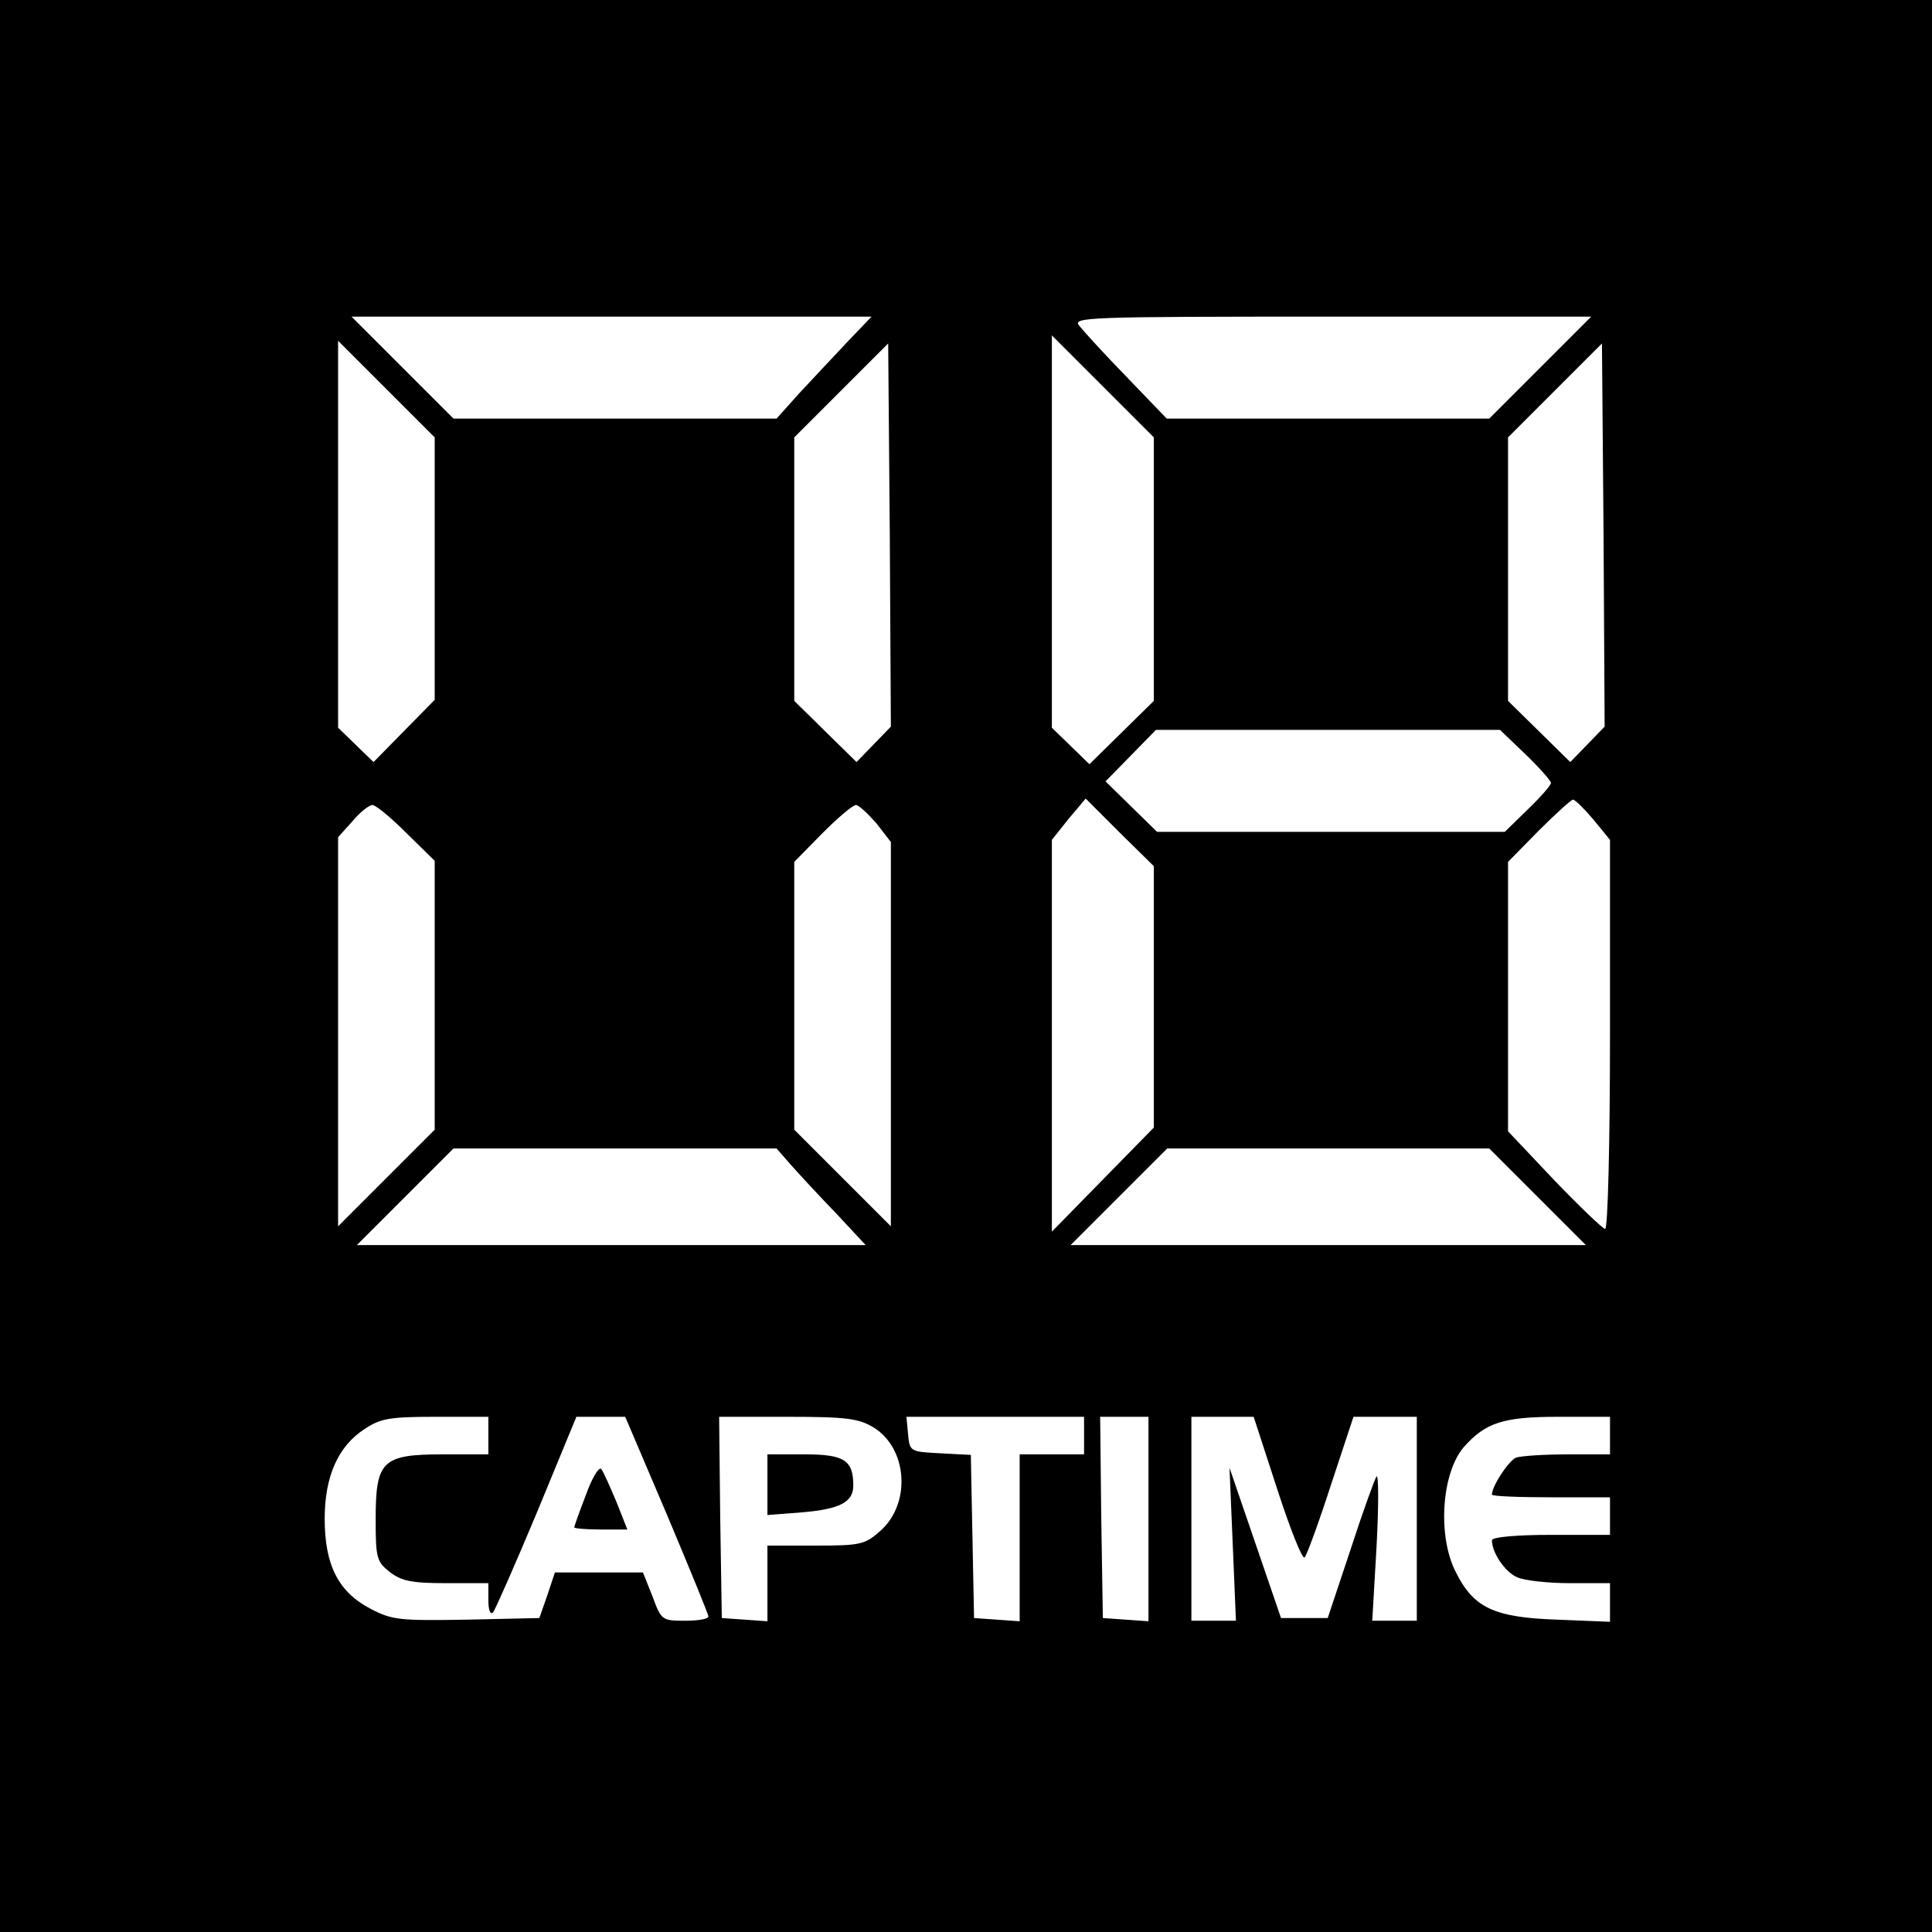
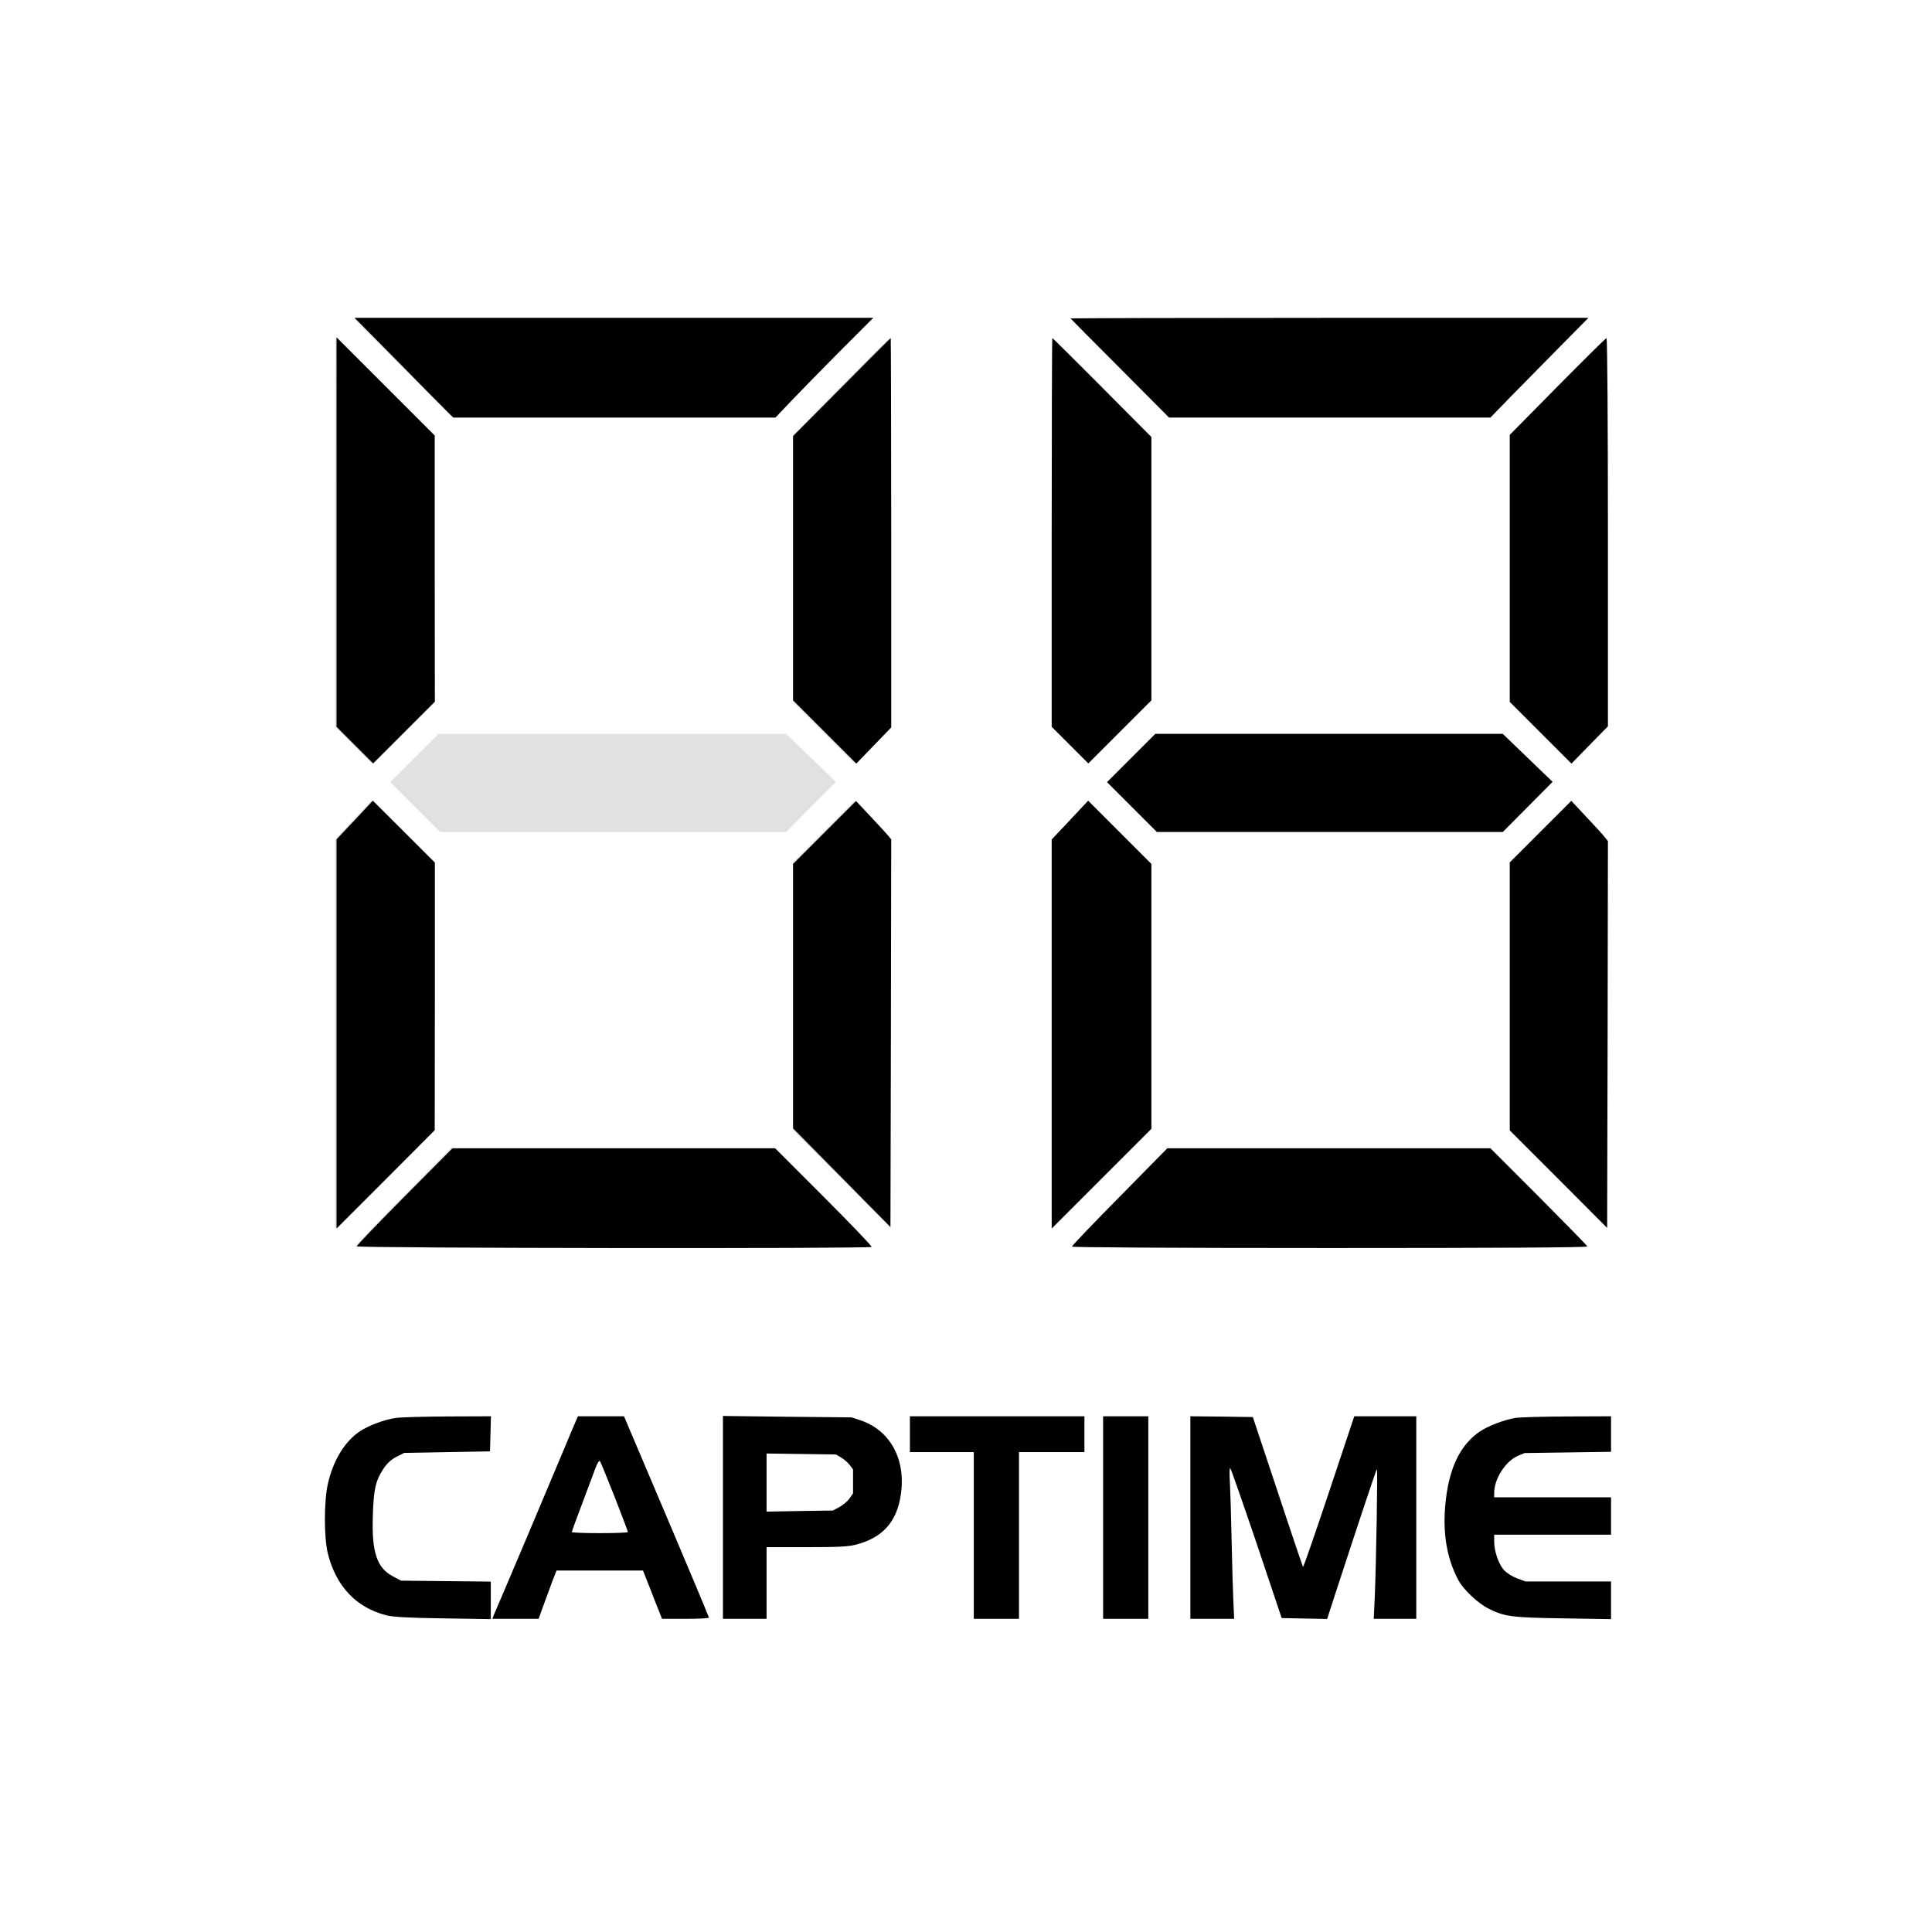
- <svg xmlns="http://www.w3.org/2000/svg" version="1.0" width="360pt" height="360pt" viewBox="0 0 360 360" preserveAspectRatio="xMidYMid meet">
-   <g transform="translate(0,360) scale(0.1,-0.1)" fill="#000000" stroke="none">
-     <path d="M0 1800 l0 -1800 1800 0 1800 0 0 1800 0 1800 -1800 0 -1800 0 0 -1800z m1579 1163 c-25 -27 -65 -69 -89 -95 l-43 -48 -301 0 -301 0 -95 95 -95 95 485 0 484 0 -45 -47z m1291 -48 l-95 -95 -300 0 -301 0 -75 78 c-41 42 -80 85 -88 95 -13 16 11 17 470 17 l484 0 -95 -95z m-720 -375 l0 -246 -60 -59 -60 -59 -35 34 -35 34 0 365 0 366 95 -95 95 -95 0 -245z m-1340 0 l0 -244 -57 -58 -57 -58 -33 32 -33 32 0 360 0 361 90 -90 90 -90 0 -245z m818 -327 l-32 -33 -58 57 -58 57 0 245 0 246 88 88 87 87 3 -357 2 -357 -32 -33z m1330 0 l-32 -33 -58 57 -58 57 0 245 0 246 88 88 87 87 3 -357 2 -357 -32 -33z m-115 -19 c26 -25 47 -49 47 -53 0 -4 -19 -26 -43 -49 l-43 -42 -324 0 -324 0 -48 47 -48 47 47 48 47 48 321 0 320 0 48 -46z m-693 -452 l0 -243 -95 -97 -95 -97 0 365 0 365 31 39 32 38 63 -63 64 -63 0 -244z m819 331 l31 -38 0 -362 c0 -200 -4 -363 -9 -363 -4 0 -47 41 -95 91 l-86 91 0 251 0 251 57 58 c32 32 61 58 64 58 4 0 21 -17 38 -37z m-2212 -25 l53 -52 0 -251 0 -250 -90 -90 -90 -90 0 363 0 362 27 30 c14 17 31 30 37 30 6 0 34 -23 63 -52z m876 18 l27 -35 0 -358 0 -358 -90 90 -90 90 0 249 0 250 52 53 c29 29 57 53 63 53 5 0 22 -16 38 -34z m-158 -638 c16 -18 54 -59 84 -90 l54 -58 -474 0 -474 0 90 90 90 90 301 0 301 0 28 -32z m1390 -58 l90 -90 -480 0 -480 0 90 90 90 90 300 0 300 0 90 -90z m-1955 -445 l0 -35 -85 0 c-113 0 -125 -12 -125 -121 0 -72 2 -79 26 -98 22 -17 41 -21 105 -21 l79 0 0 -32 c0 -19 4 -28 9 -22 4 5 41 89 82 187 l73 177 46 0 45 0 78 -183 c42 -100 77 -185 77 -189 0 -5 -20 -8 -44 -8 -42 0 -44 1 -60 45 l-18 45 -82 0 -82 0 -14 -42 -15 -43 -135 -3 c-124 -2 -139 -1 -179 20 -60 31 -86 81 -86 168 0 79 25 135 74 167 30 20 47 23 132 23 l99 0 0 -35z m718 15 c63 -39 70 -141 13 -192 -29 -26 -37 -28 -121 -28 l-90 0 0 -71 0 -70 -42 3 -43 3 -3 188 -2 187 127 0 c110 0 133 -3 161 -20z m392 -15 l0 -35 -60 0 -60 0 0 -156 0 -155 -42 3 -43 3 -3 152 -3 152 -57 3 c-56 3 -57 3 -60 36 l-3 32 165 0 166 0 0 -35z m120 -156 l0 -190 -42 3 -43 3 -3 188 -2 187 45 0 45 0 0 -191z m240 56 c24 -74 47 -132 51 -127 4 4 26 64 49 135 l42 127 59 0 59 0 0 -190 0 -190 -41 0 -42 0 8 138 c4 75 4 134 0 131 -3 -4 -25 -64 -48 -135 l-43 -129 -44 0 -43 0 -48 140 -48 140 6 -142 6 -143 -42 0 -41 0 0 190 0 190 58 0 58 0 44 -135z m620 100 l0 -35 -79 0 c-44 0 -87 -3 -96 -6 -14 -6 -45 -53 -45 -69 0 -3 50 -5 110 -5 l110 0 0 -35 0 -35 -110 0 c-63 0 -110 -4 -110 -10 0 -23 24 -59 47 -69 13 -6 57 -11 98 -11 l75 0 0 -36 0 -36 -98 4 c-118 4 -156 22 -189 88 -35 67 -27 186 15 234 40 45 73 56 175 56 l97 0 0 -35z" />
-     <path d="M1092 815 c-12 -31 -22 -59 -22 -61 0 -2 22 -4 49 -4 l50 0 -21 53 c-12 28 -24 56 -28 60 -4 4 -17 -17 -28 -48z" />
-     <path d="M1430 834 l0 -57 65 5 c70 6 95 19 95 50 0 47 -17 58 -90 58 l-70 0 0 -56z" />
+ <svg xmlns="http://www.w3.org/2000/svg" viewBox="0 0 1240 1240">
+   <g transform="translate(0,1240) scale(0.1,-0.1)">
+     <g id="ghost-left" fill="#000000" opacity="0.12" transform="translate(-4600,0)">
+       <path d="M6871 10356 c2 -3 145 -147 318 -320 l314 -316 1031 0 1032 0 129 133 c71 72 213 216 315 320 l185 187 -1664 0 c-916 0 -1662 -2 -1660 -4z" />
+       <path d="M6750 8983 l0 -1248 117 -117 118 -118 202 202 203 203 0 845 0 845 -316 318 c-173 174 -317 317 -320 317 -2 0 -4 -561 -4 -1247z" />
+       <path d="M9996 9919 l-306 -310 0 -857 0 -857 198 -198 198 -198 117 120 117 119 0 1246 c0 714 -4 1246 -9 1246 -5 0 -146 -140 -315 -311z" />
+       <path d="M7260 7535 l-155 -155 160 -160 160 -160 1110 0 1110 0 160 161 160 161 -160 154 -160 154 -1115 0 -1115 0 -155 -155z" />
+       <path d="M6867 7136 l-117 -124 0 -1249 0 -1248 320 320 320 320 0 850 0 850 -203 203 -203 203 -117 -125z" />
+       <path d="M9887 7062 l-197 -197 0 -860 0 -860 313 -313 312 -313 3 1241 2 1242 -18 22 c-9 13 -62 71 -117 129 l-100 107 -198 -198z" />
+       <path d="M7186 4719 c-168 -170 -306 -314 -306 -320 0 -5 625 -9 1656 -9 1066 0 1654 3 1652 10 -1 5 -142 149 -312 320 l-310 310 -1037 0 -1037 0 -306 -311z" />
+     </g>
+     <g id="digit-left" fill="#000000">
+       <path d="M2560 10073 c156 -159 298 -303 316 -320 l34 -33 1033 0 1034 0 98 103 c53 56 194 200 313 320 l217 217 -1664 0 -1665 0 284 -287z" />
+       <path d="M2160 8985 l0 -1250 118 -118 117 -117 198 198 198 198 -1 854 0 855 -315 315 -315 315 0 -1250z" />
+       <path d="M5402 9915 l-312 -314 0 -848 0 -848 203 -203 203 -203 112 116 112 116 0 1250 c0 687 -2 1249 -3 1249 -2 0 -144 -142 -315 -315z" />
+       <path d="M2277 7137 l-117 -124 0 -1249 0 -1249 315 315 315 316 1 859 0 859 -199 199 -199 198 -116 -124z" />
+       <path d="M5292 7057 l-202 -202 0 -849 0 -848 313 -317 312 -316 3 1243 2 1244 -18 23 c-10 12 -61 68 -113 123 l-95 101 -202 -202z" />
+       <path d="M2597 4721 c-169 -170 -307 -314 -307 -320 0 -12 3291 -16 3304 -4 4 4 -134 148 -306 320 l-313 313 -1036 0 -1035 0 -307 -309z" />
+     </g>
+     <g id="digit-right" fill="#000000">
+       <path d="M6871 10356 c2 -3 145 -147 318 -320 l314 -316 1031 0 1032 0 129 133 c71 72 213 216 315 320 l185 187 -1664 0 c-916 0 -1662 -2 -1660 -4z" />
+       <path d="M6750 8983 l0 -1248 117 -117 118 -118 202 202 203 203 0 845 0 845 -316 318 c-173 174 -317 317 -320 317 -2 0 -4 -561 -4 -1247z" />
+       <path d="M9996 9919 l-306 -310 0 -857 0 -857 198 -198 198 -198 117 120 117 119 0 1246 c0 714 -4 1246 -9 1246 -5 0 -146 -140 -315 -311z" />
+       <path d="M7260 7535 l-155 -155 160 -160 160 -160 1110 0 1110 0 160 161 160 161 -160 154 -160 154 -1115 0 -1115 0 -155 -155z" />
+       <path d="M6867 7136 l-117 -124 0 -1249 0 -1248 320 320 320 320 0 850 0 850 -203 203 -203 203 -117 -125z" />
+       <path d="M9887 7062 l-197 -197 0 -860 0 -860 313 -313 312 -313 3 1241 2 1242 -18 22 c-9 13 -62 71 -117 129 l-100 107 -198 -198z" />
+       <path d="M7186 4719 c-168 -170 -306 -314 -306 -320 0 -5 625 -9 1656 -9 1066 0 1654 3 1652 10 -1 5 -142 149 -312 320 l-310 310 -1037 0 -1037 0 -306 -311z" />
+     </g>
+     <g id="wordmark" fill="#000000">
+       <path d="M2539 3299 c-73 -10 -178 -50 -233 -88 -96 -66 -169 -188 -202 -336 -25 -113 -25 -343 0 -445 52 -210 182 -348 374 -397 41 -11 142 -17 365 -20 l307 -5 0 120 0 121 -288 3 -288 3 -49 26 c-106 54 -140 155 -132 391 5 171 18 227 70 304 21 32 48 57 82 74 l49 25 276 5 275 5 3 113 3 112 -278 -1 c-153 -1 -303 -5 -334 -10z" />
+       <path d="M3689 3263 c-12 -27 -36 -84 -54 -128 -18 -44 -126 -300 -240 -570 -114 -269 -214 -505 -222 -522 l-13 -33 149 0 148 0 28 78 c16 42 41 112 57 155 l30 77 277 0 278 0 48 -122 c26 -68 54 -138 61 -155 l13 -33 150 0 c83 0 151 3 151 8 0 4 -122 296 -272 649 l-273 643 -148 0 -148 0 -20 -47z m255 -468 c47 -121 86 -223 86 -228 0 -4 -81 -7 -180 -7 -99 0 -180 3 -180 7 0 5 31 89 152 411 11 30 24 50 28 45 4 -4 46 -107 94 -228z" />
+       <path d="M4640 2661 l0 -651 140 0 140 0 0 230 0 230 256 0 c201 0 269 3 317 16 172 44 264 147 289 323 33 227 -70 413 -262 476 l-55 18 -412 4 -413 5 0 -651z m759 384 c19 -11 43 -33 55 -48 l21 -28 0 -77 0 -77 -23 -33 c-13 -18 -42 -42 -65 -55 l-42 -22 -212 -3 -213 -4 0 187 0 186 223 -3 222 -3 34 -20z" />
+       <path d="M5840 3195 l0 -115 205 0 205 0 0 -535 0 -535 145 0 145 0 0 535 0 535 210 0 210 0 0 115 0 115 -560 0 -560 0 0 -115z" />
+       <path d="M7080 2660 l0 -650 145 0 145 0 0 650 0 650 -145 0 -145 0 0 -650z" />
+       <path d="M7640 2660 l0 -650 141 0 140 0 -5 113 c-3 61 -8 234 -11 382 -3 149 -8 317 -11 375 -4 60 -3 101 2 97 5 -5 81 -223 170 -485 l160 -477 146 -3 146 -3 51 158 c157 481 263 799 268 803 6 6 -4 -581 -13 -812 l-7 -148 137 0 136 0 0 650 0 650 -199 0 -199 0 -162 -486 c-89 -267 -164 -483 -167 -481 -2 3 -76 220 -163 484 l-159 478 -201 3 -200 2 0 -650z" />
+       <path d="M9723 3299 c-71 -12 -174 -52 -227 -88 -114 -79 -182 -207 -211 -396 -32 -217 -8 -399 74 -555 33 -62 125 -149 194 -184 104 -52 147 -58 480 -63 l307 -5 0 121 0 121 -275 0 -274 0 -55 20 c-33 13 -67 35 -85 55 -34 40 -61 119 -61 182 l0 43 375 0 375 0 0 120 0 120 -375 0 -375 0 0 29 c0 89 73 203 152 237 l43 18 278 4 277 4 0 114 0 114 -282 -1 c-156 -1 -306 -5 -335 -10z" />
+     </g>
  </g>
</svg>
